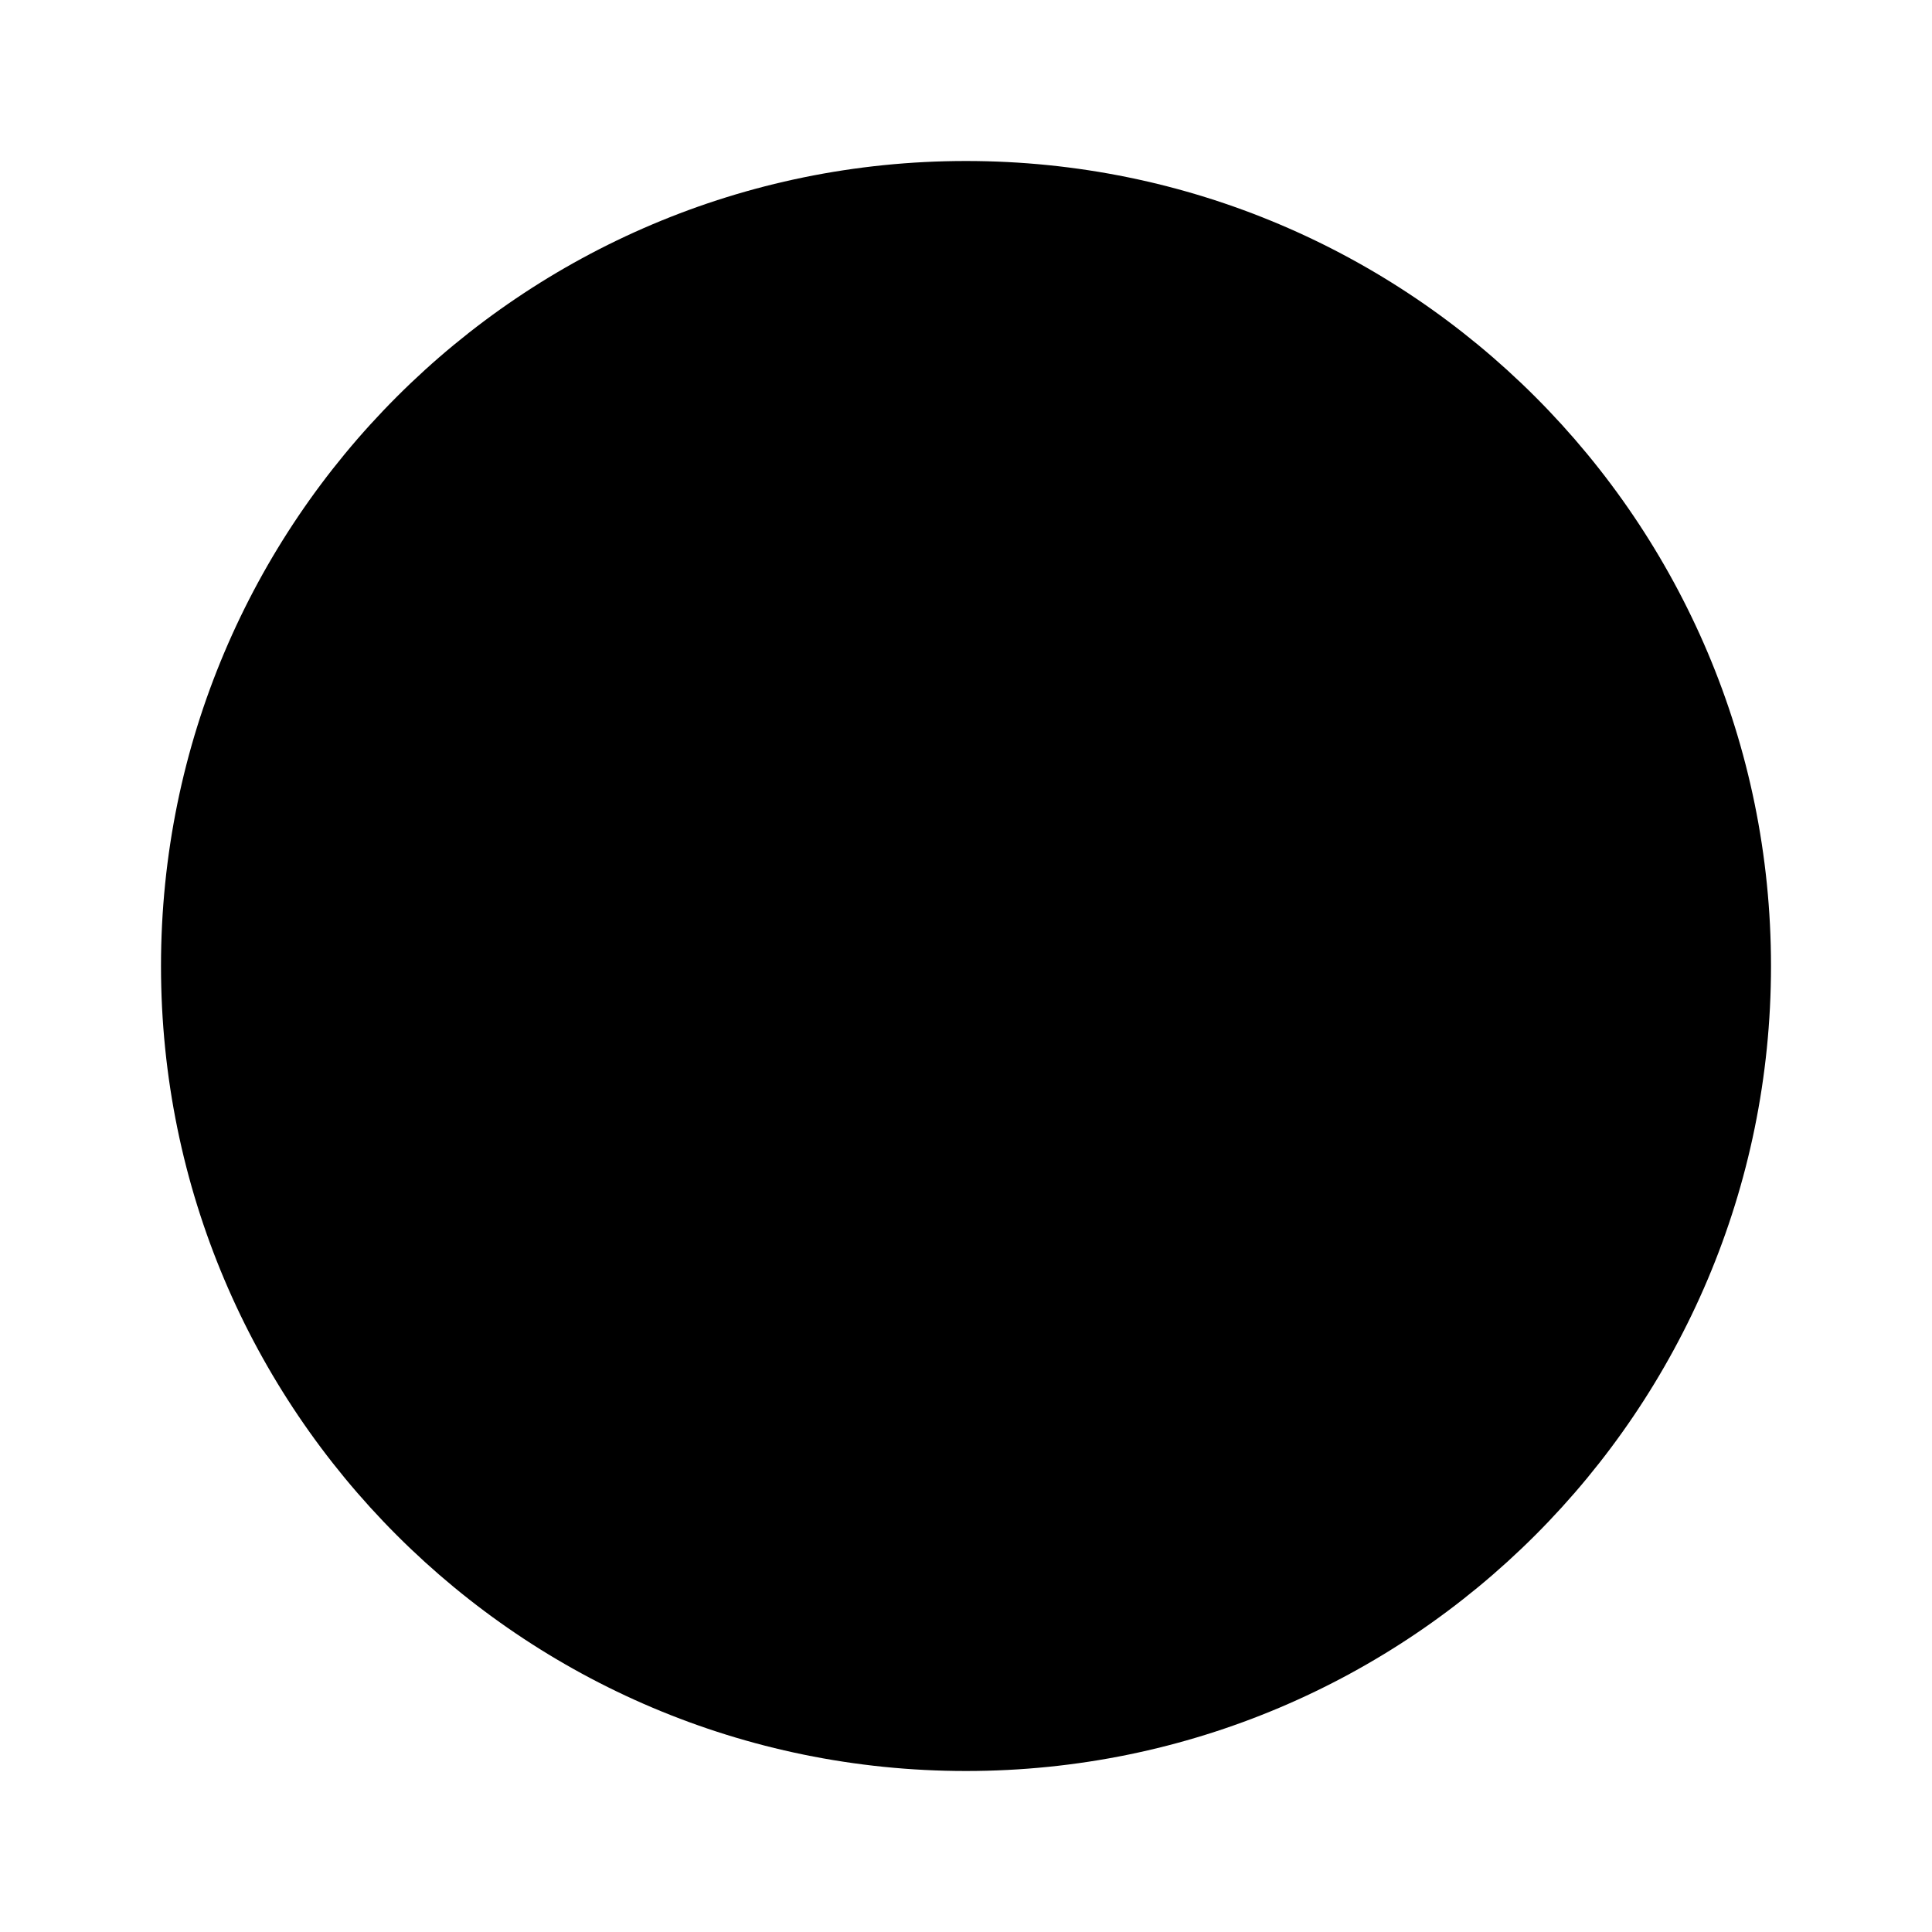
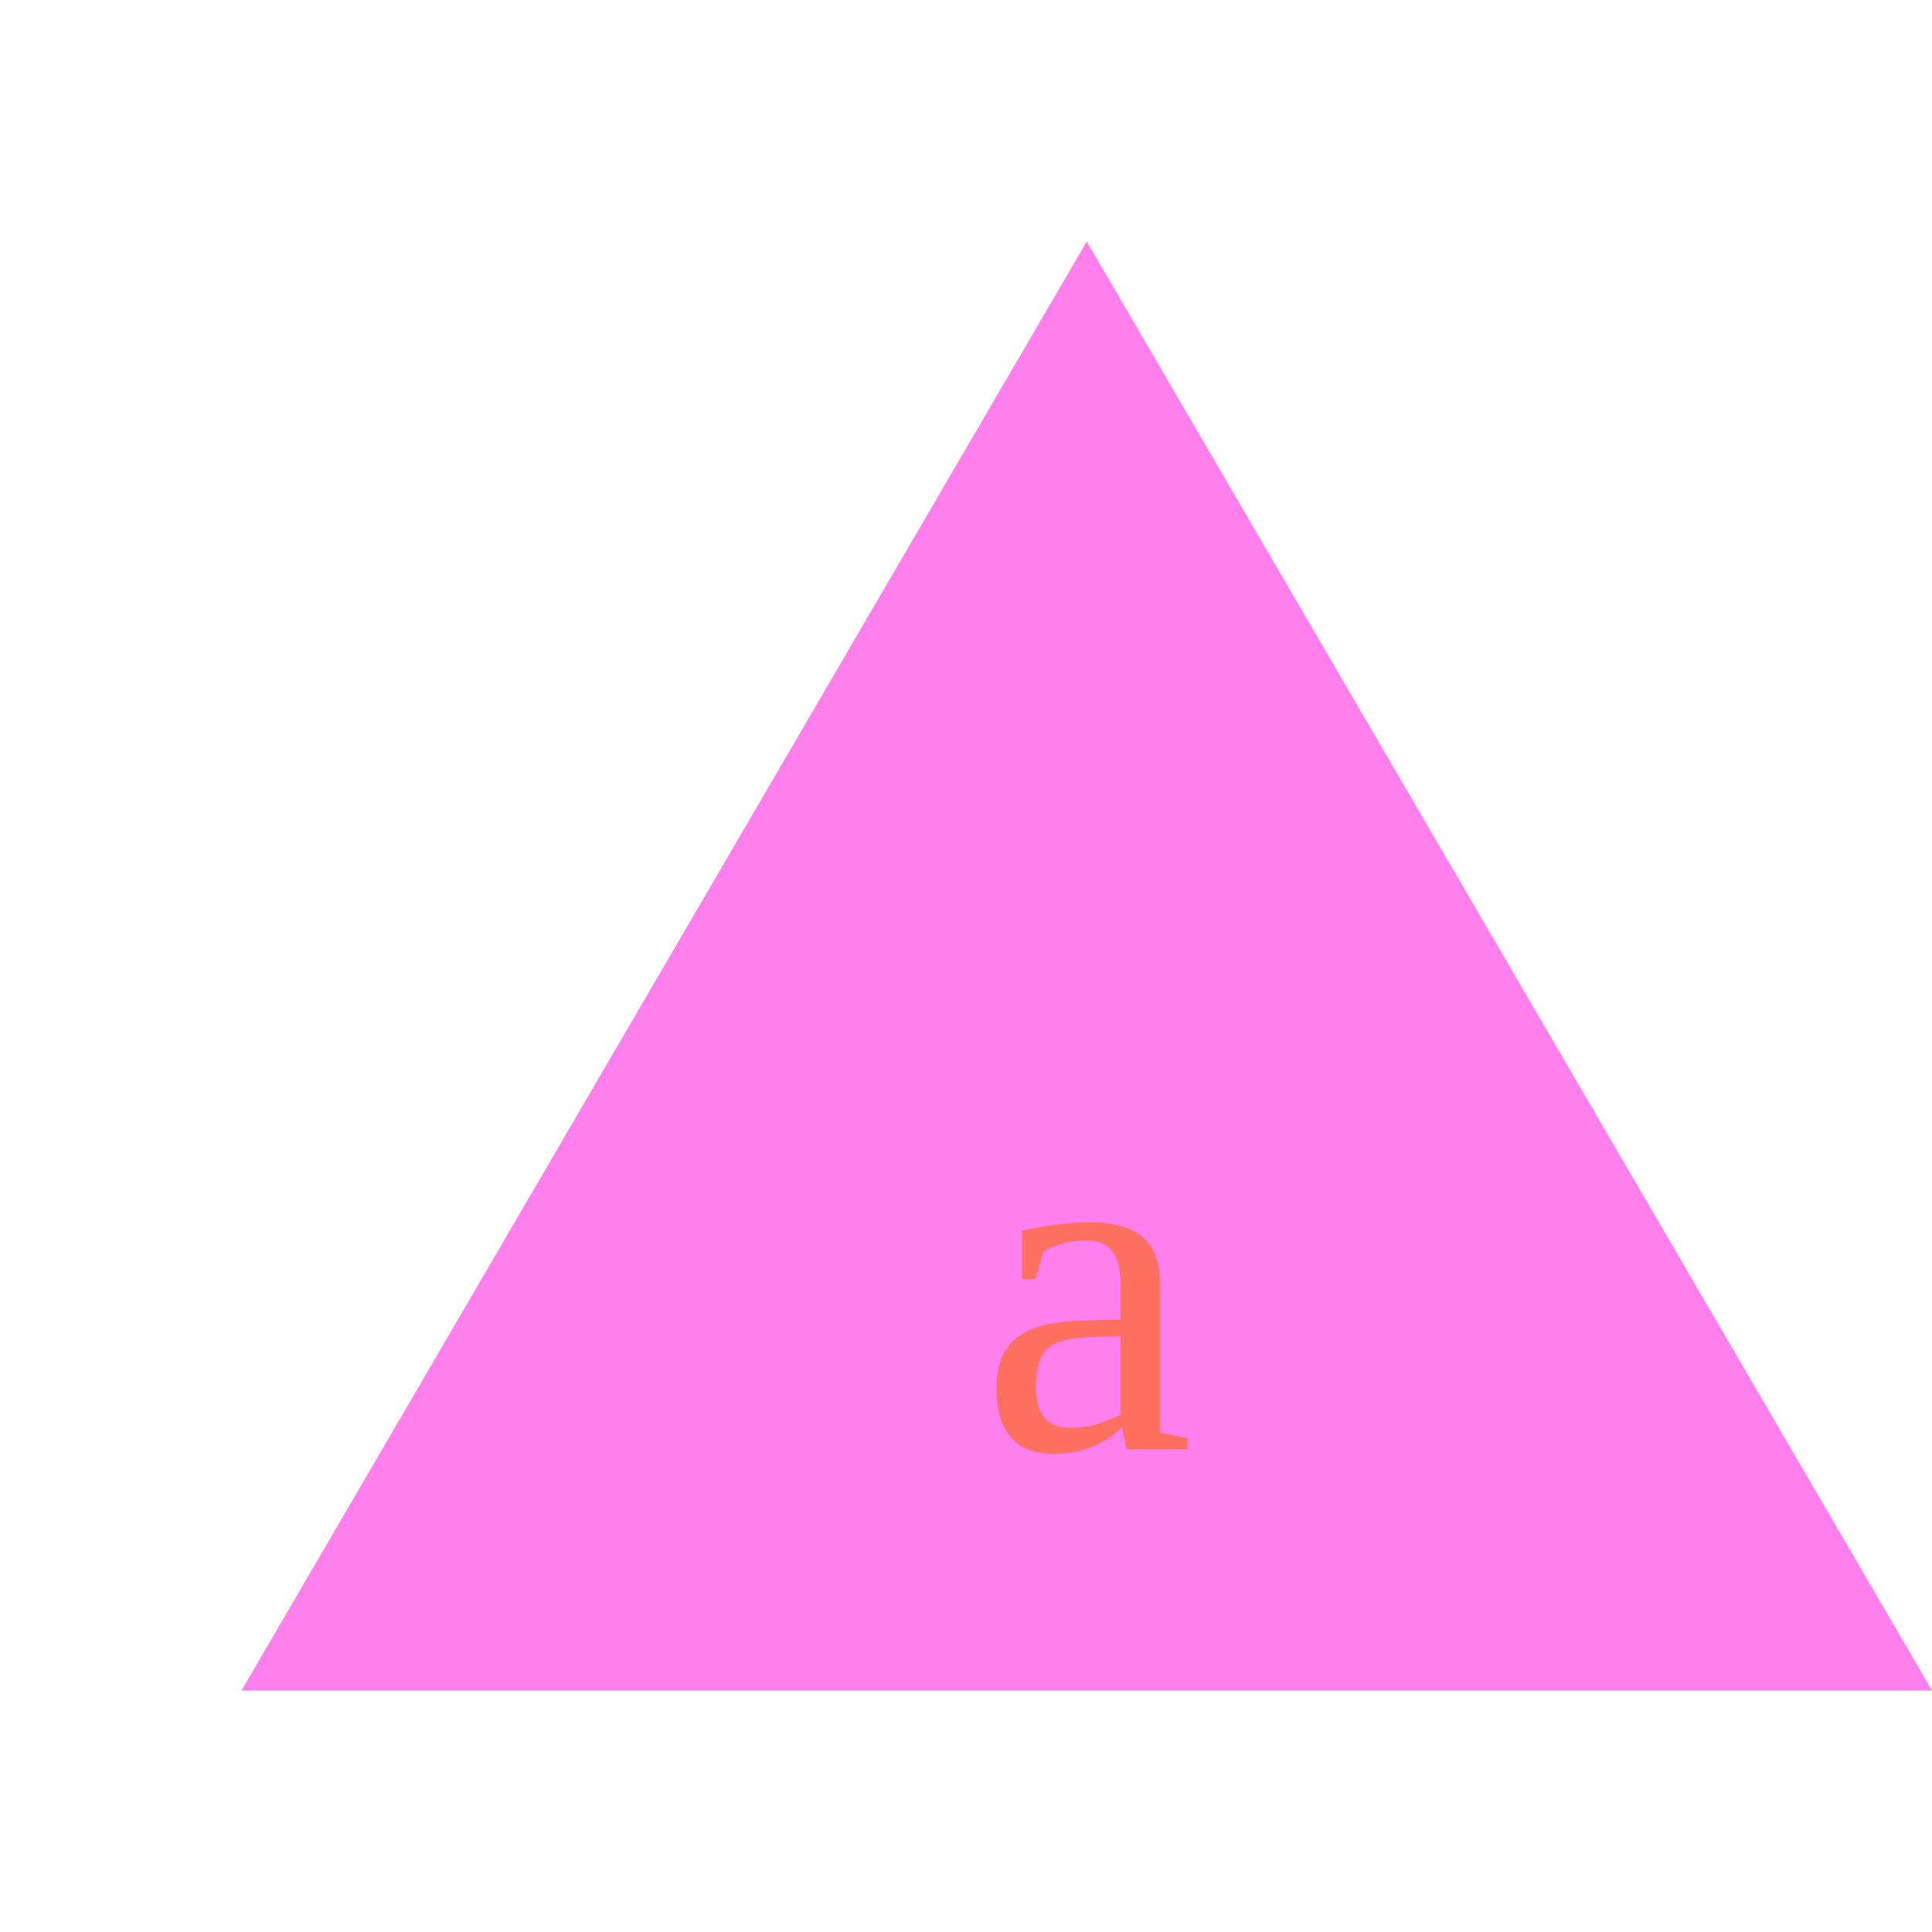
- <svg xmlns="http://www.w3.org/2000/svg" version="1.1" width="300" height="300">
-   <circle cx="150" cy="150" r="125" fill="#a5s6d6" />
-   <text x="150" y="175" font-size="100" text-anchor="middle" fill="#i9i9i9">ZXC</text>
+ <svg xmlns="http://www.w3.org/2000/svg" version="1.1" width="400" height="400">
+   <polygon points="225 50, 400 350, 50 350" fill="#ff80ed" />
+   <text x="225" y="300" font-size="100" text-anchor="middle" fill="#fe6f5e">a</text>
</svg>
